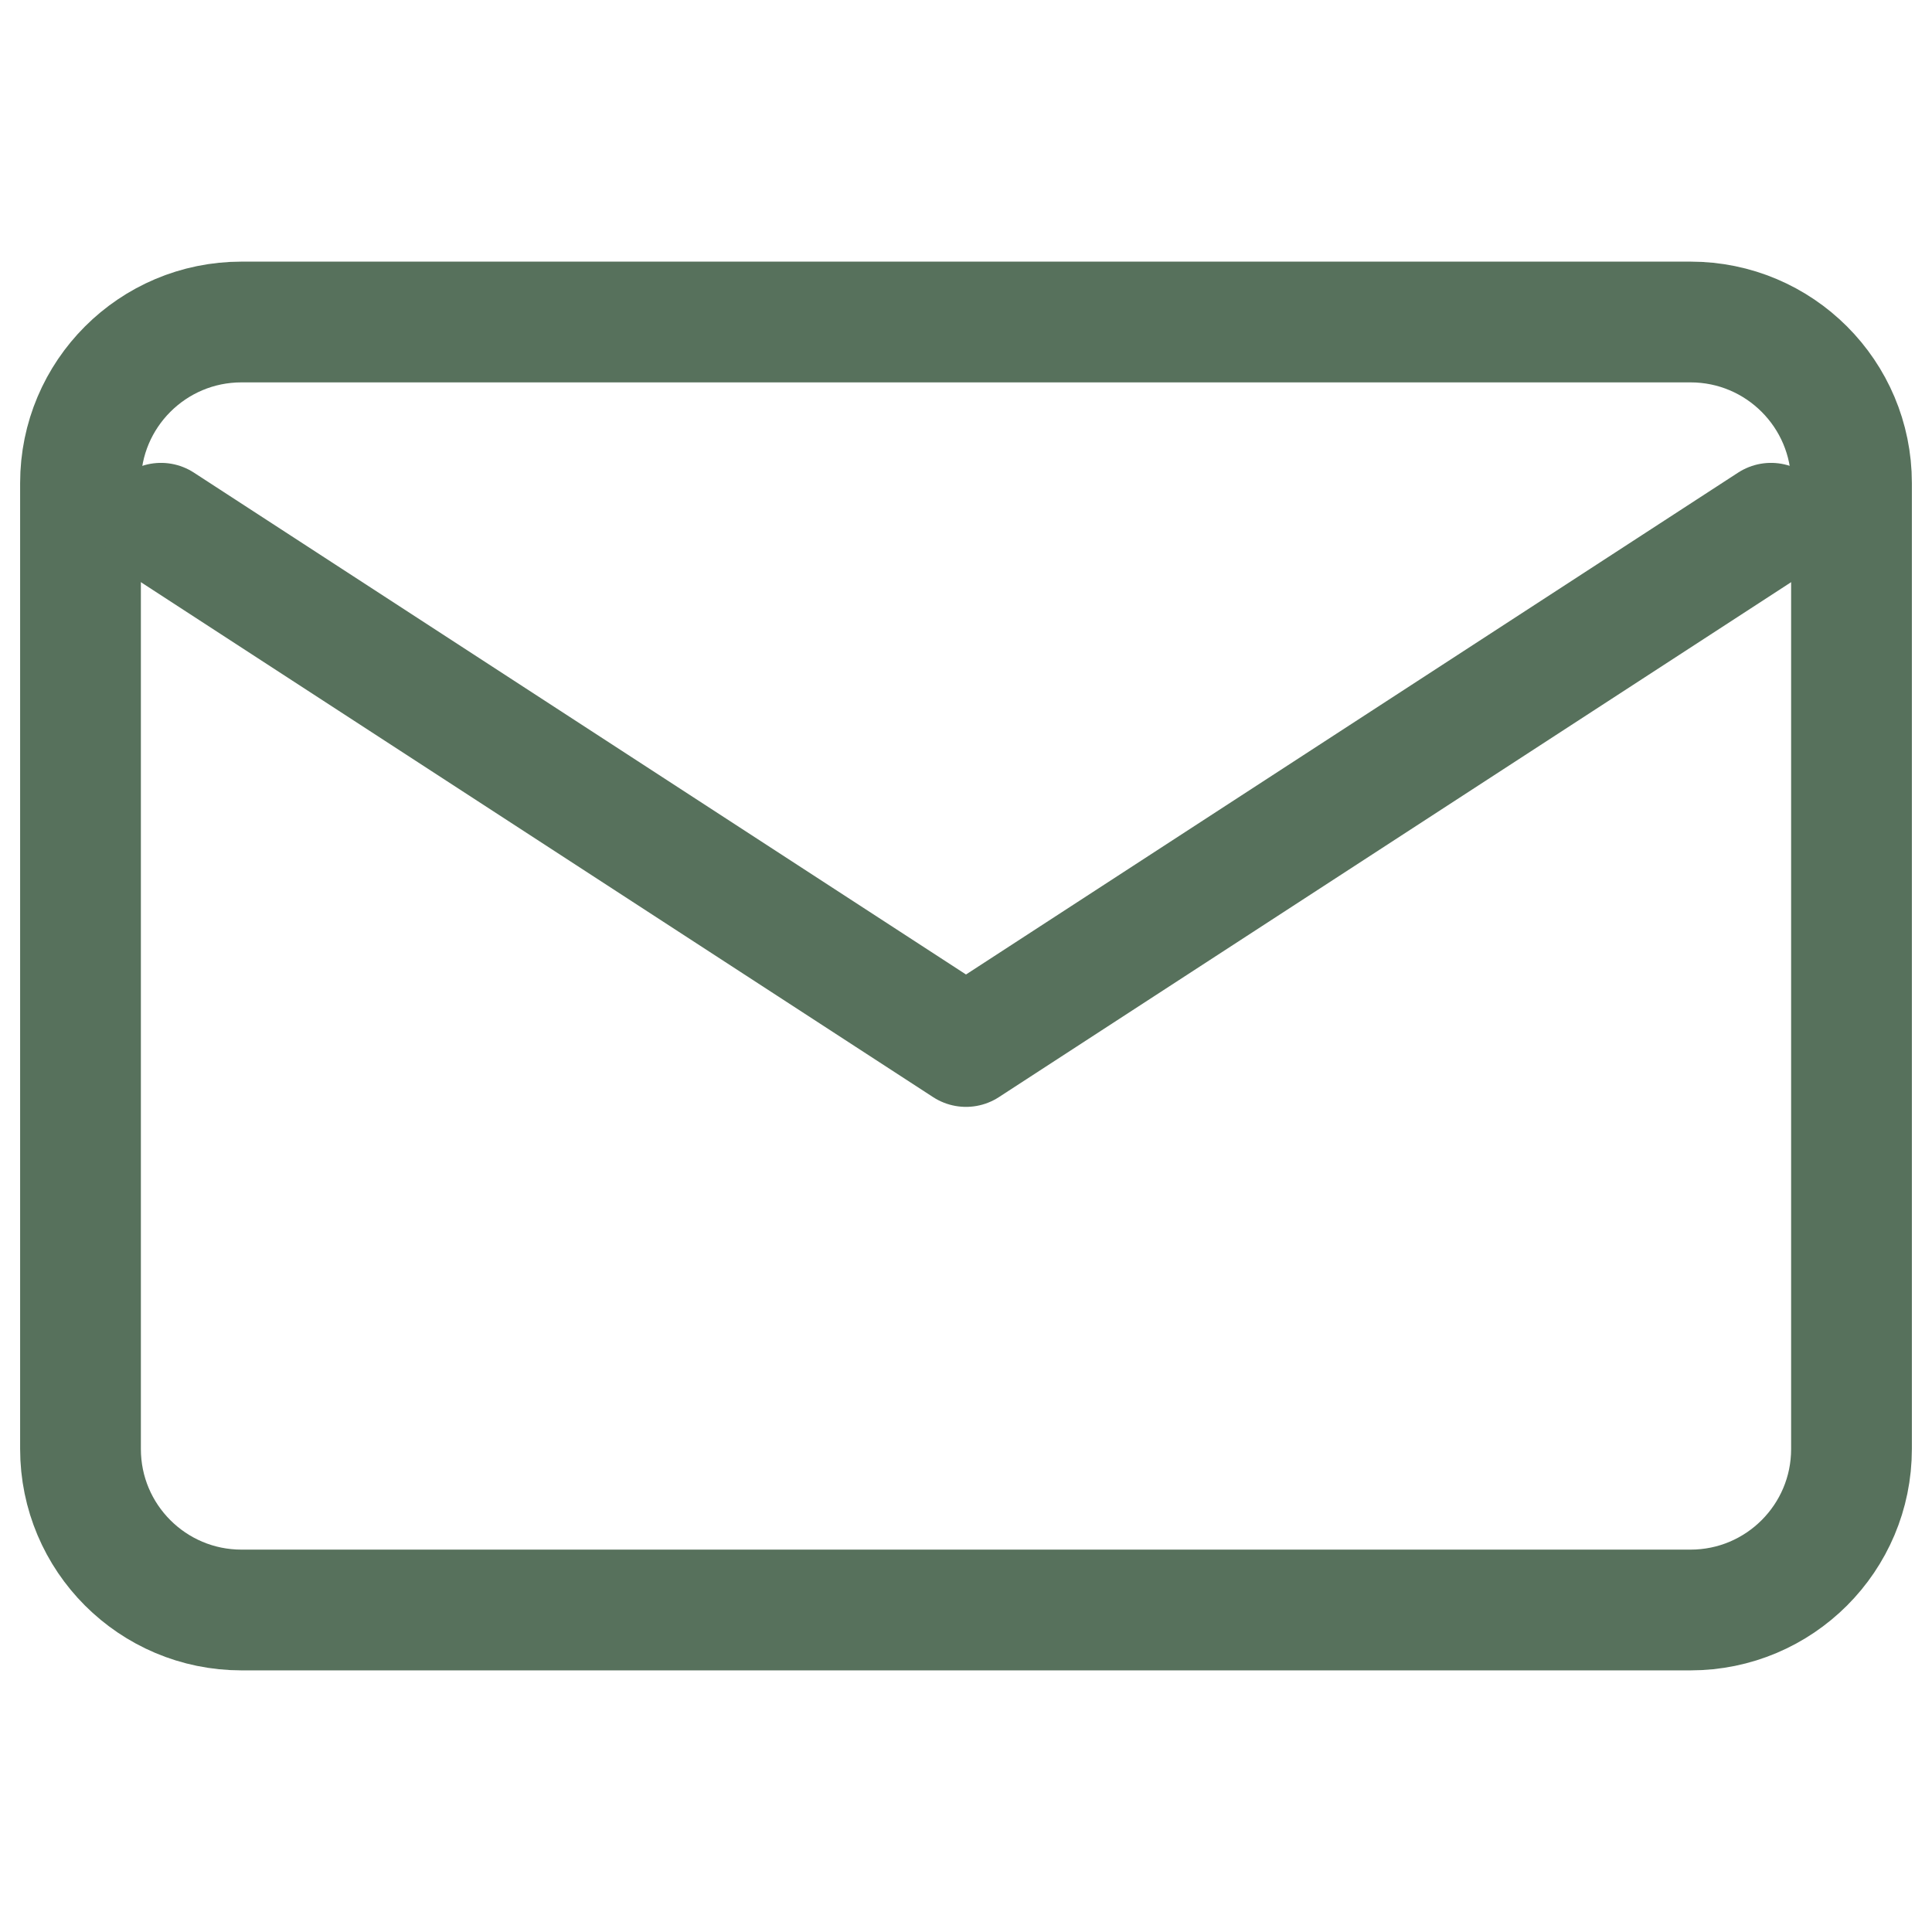
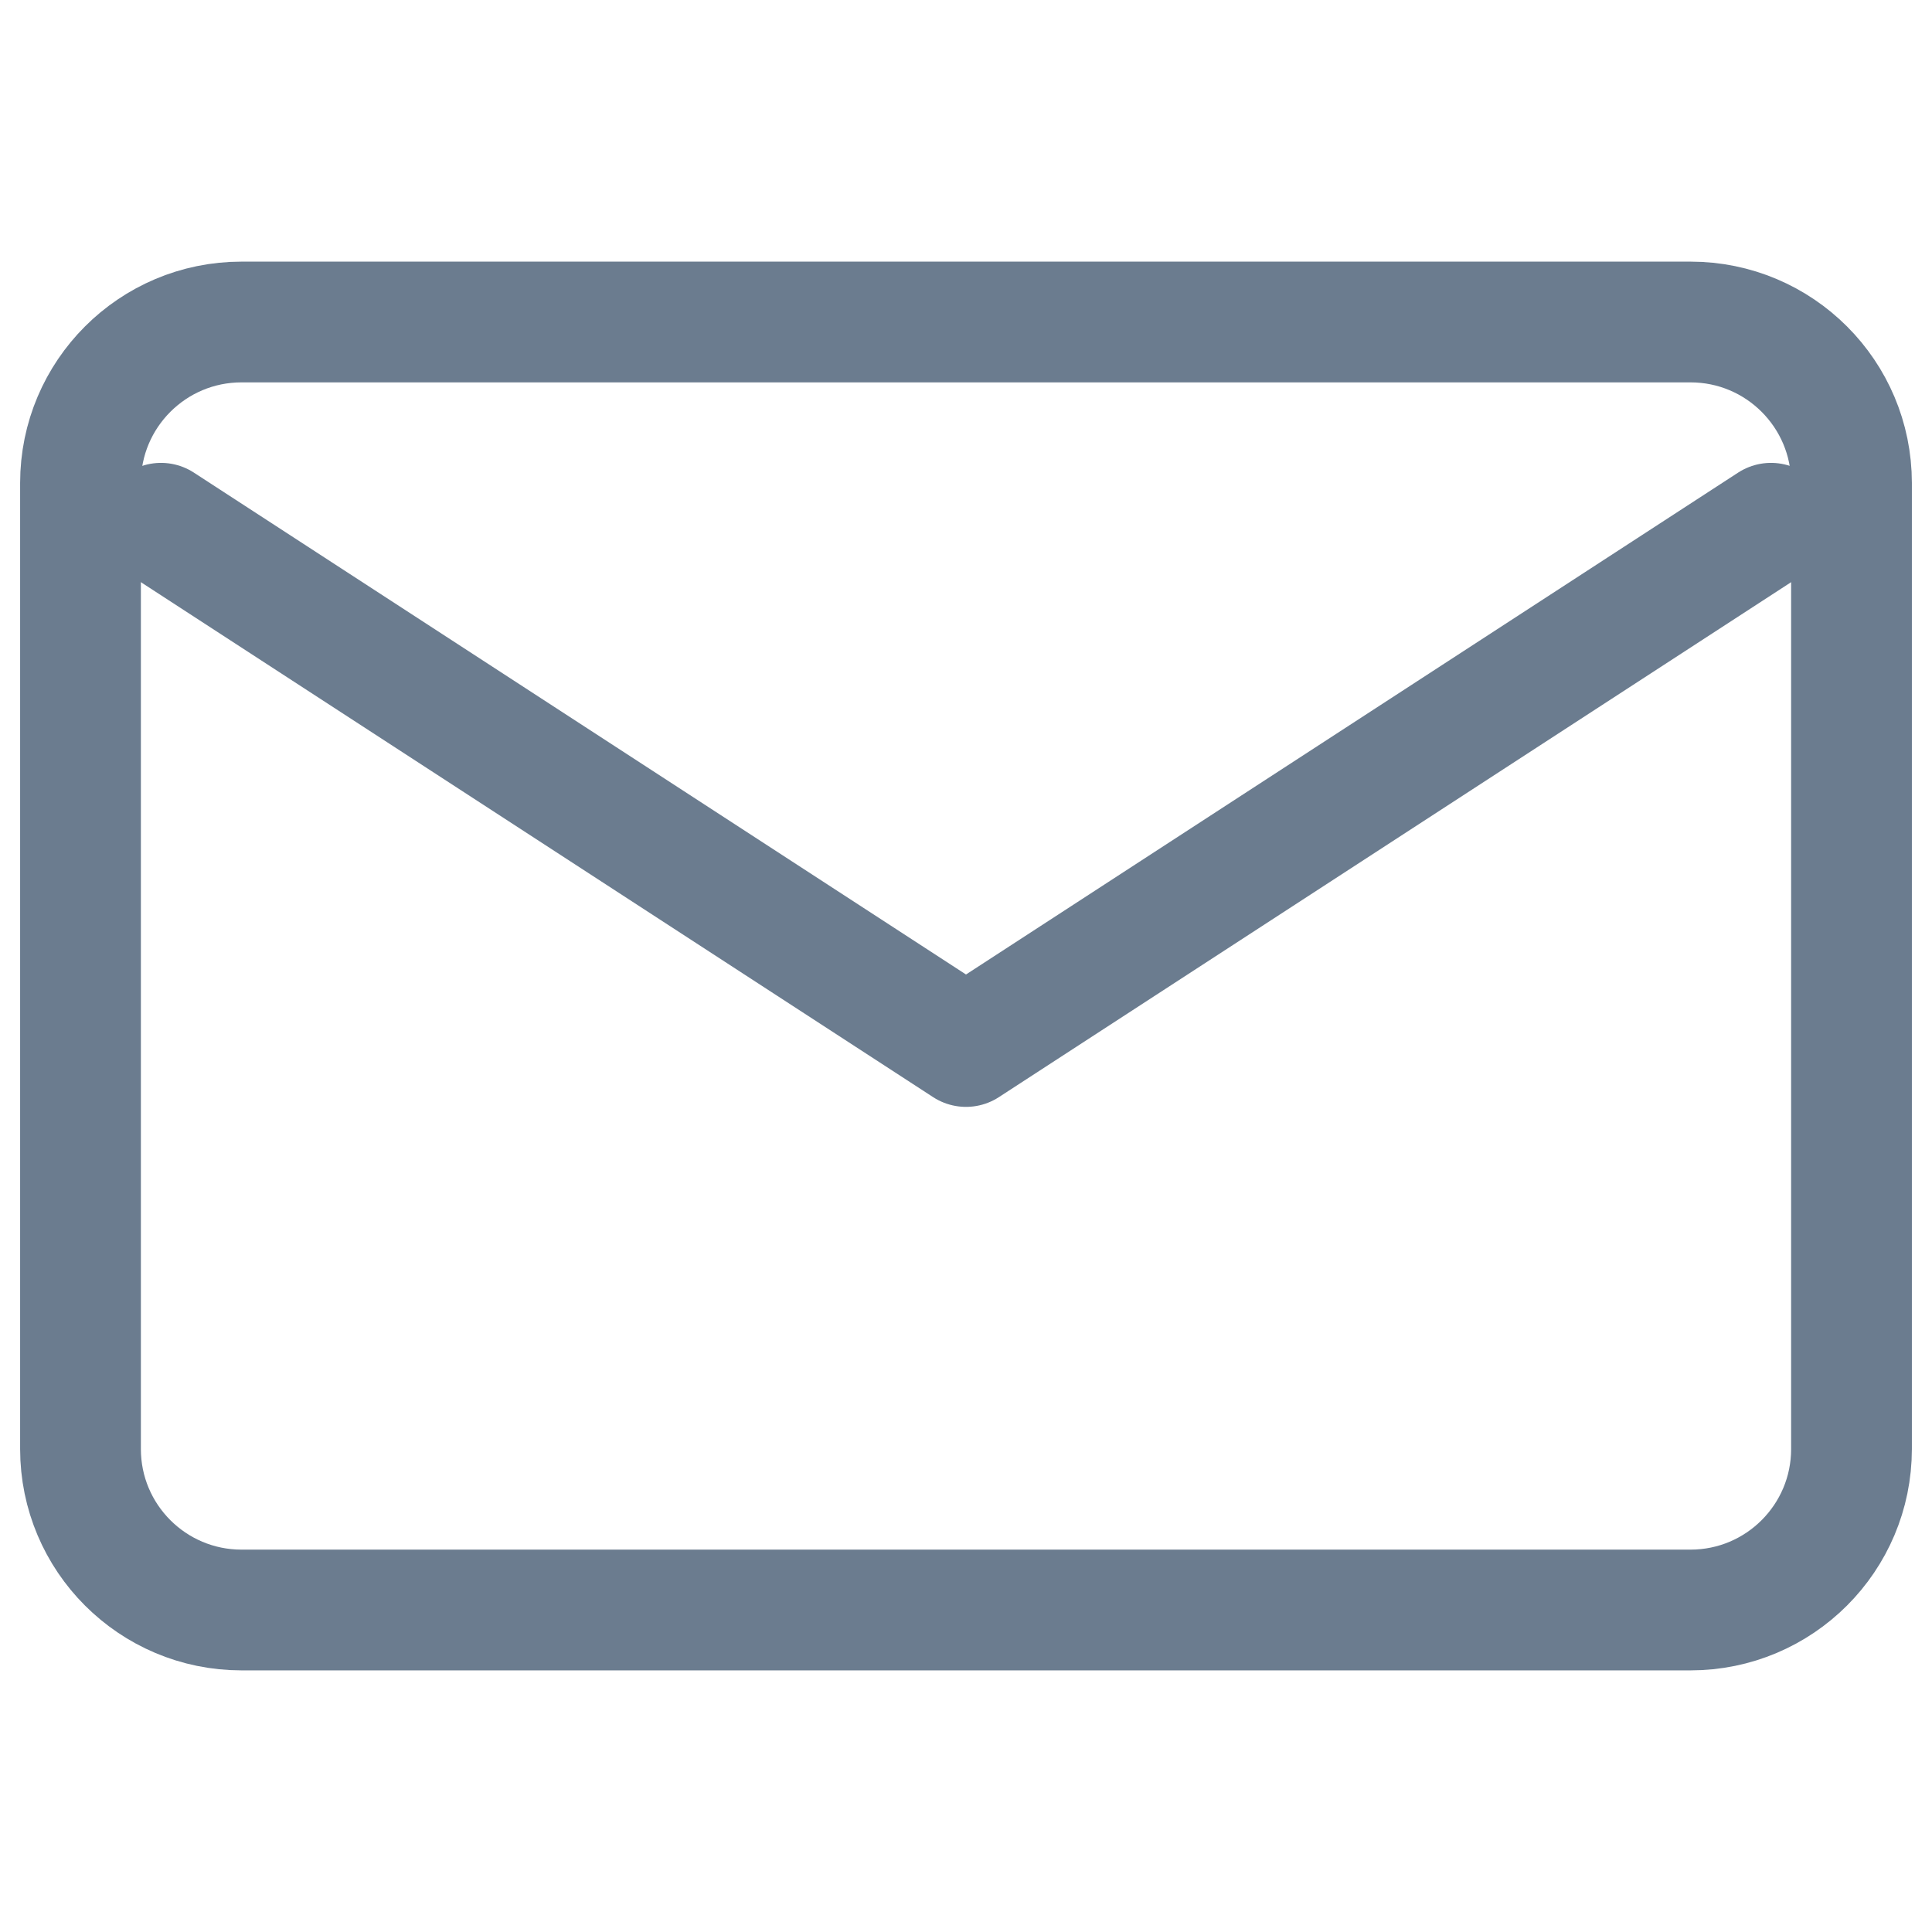
<svg xmlns="http://www.w3.org/2000/svg" width="48" height="48" viewBox="0 0 24 24" role="img" aria-label="Email">
-   <rect x="1" y="4" width="22" height="16" rx="2" ry="2" fill="none" stroke="#57715C" stroke-width="1.5" />
-   <path d="M2 6.5 L12 13 L22 6.5" fill="none" stroke="#57715C" stroke-width="1.5" stroke-linecap="round" stroke-linejoin="round" />
+   <rect x="1" y="4" width="22" height="16" rx="2" ry="2" fill="none" stroke="#6B7C8F" stroke-width="1.5" />
+   <path d="M2 6.5 L12 13 L22 6.5" fill="none" stroke="#6B7C8F" stroke-width="1.5" stroke-linecap="round" stroke-linejoin="round" />
</svg>
